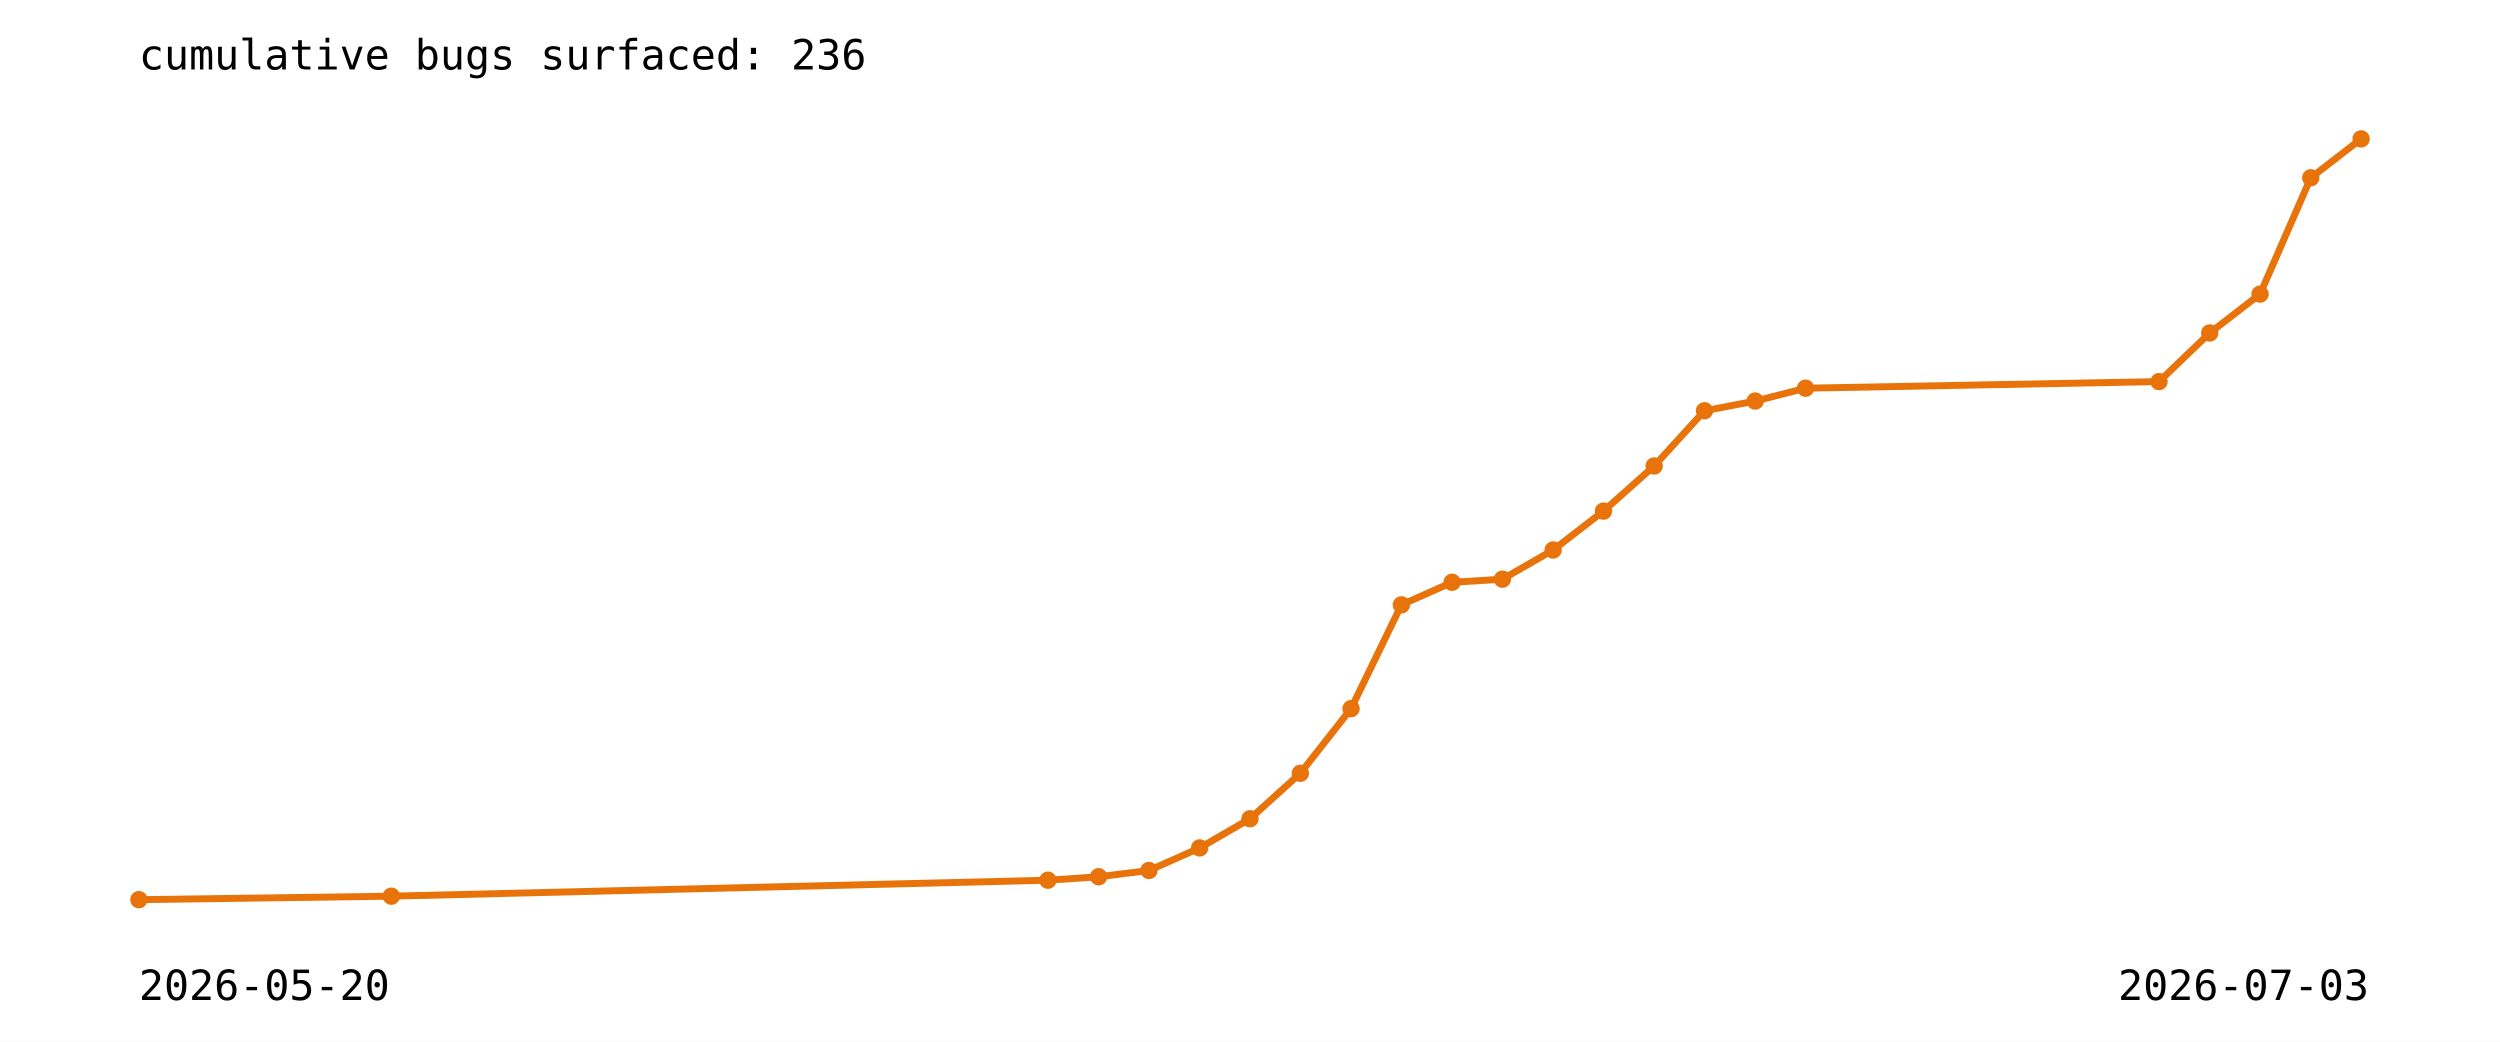
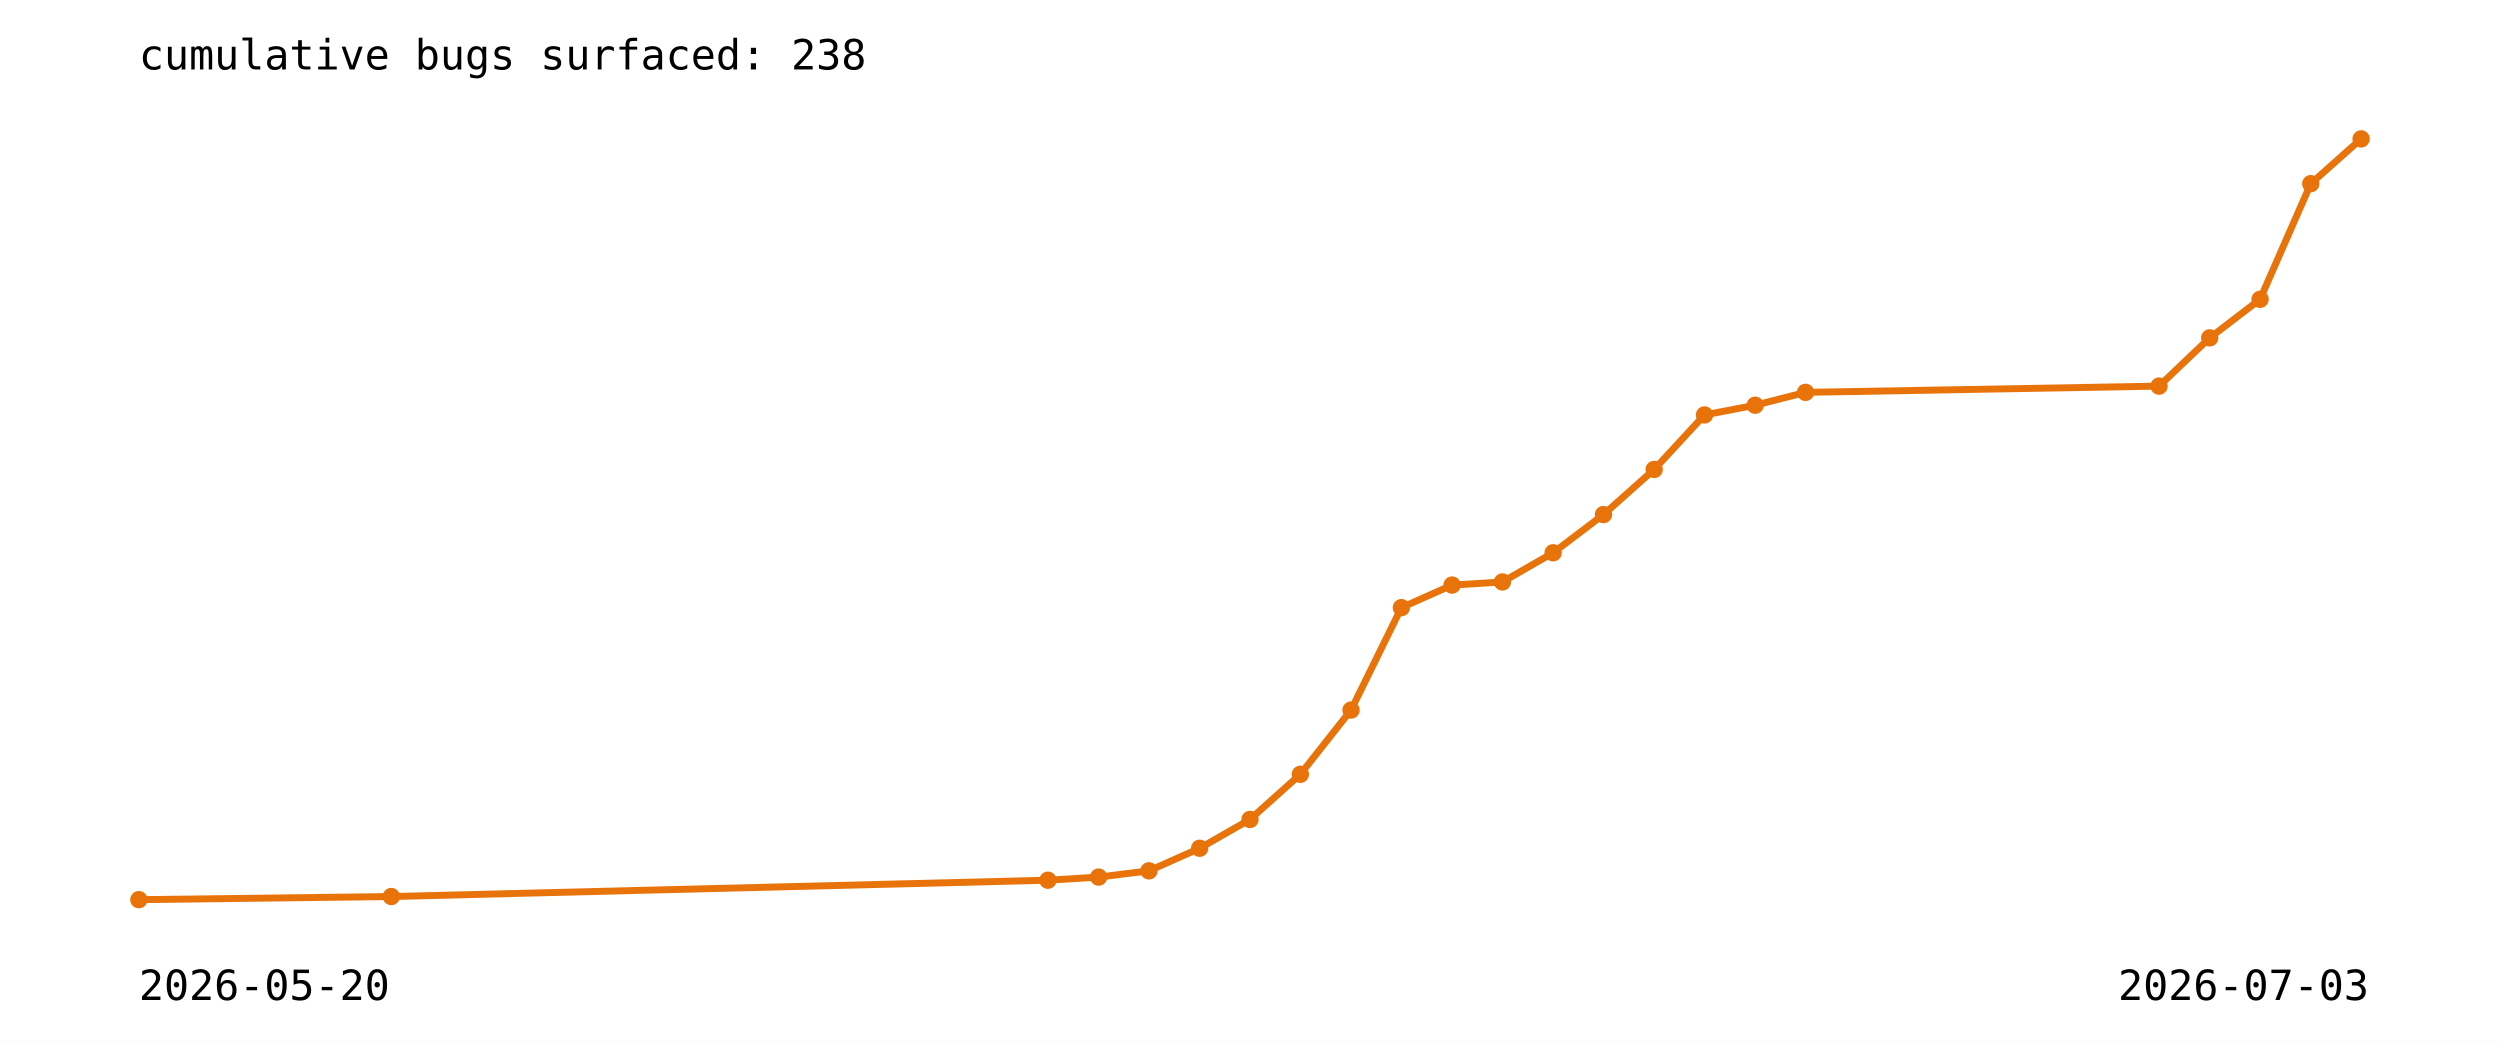
<svg xmlns="http://www.w3.org/2000/svg" width="720" height="300" font-family="monospace" font-size="12">
  <rect width="720" height="300" fill="white" />
-   <polyline fill="none" stroke="#e8730a" stroke-width="2" points="40.0,259.1 112.7,258.1 301.8,253.5 316.4,252.5 330.9,250.7 345.5,244.2 360.0,235.8 374.5,222.7 389.1,204.1 403.6,174.2 418.2,167.7 432.7,166.8 447.3,158.4 461.8,147.2 476.4,134.2 490.9,118.3 505.5,115.5 520.0,111.8 621.8,109.9 636.4,95.9 650.9,84.7 665.5,51.2 680.0,40.0" />
+   <polyline fill="none" stroke="#e8730a" stroke-width="2" points="40.0,259.1 112.7,258.2 301.8,253.5 316.4,252.6 330.9,250.8 345.5,244.3 360.0,236.0 374.5,223.0 389.1,204.5 403.6,175.0 418.2,168.5 432.7,167.6 447.3,159.2 461.8,148.2 476.4,135.2 490.9,119.5 505.5,116.7 520.0,113.0 621.8,111.2 636.4,97.3 650.9,86.2 665.5,52.9 680.0,40.0" />
  <circle cx="40.0" cy="259.1" r="2.5" fill="#e8730a" />
-   <circle cx="112.7" cy="258.1" r="2.5" fill="#e8730a" />
+   <circle cx="112.7" cy="258.2" r="2.5" fill="#e8730a" />
  <circle cx="301.8" cy="253.5" r="2.5" fill="#e8730a" />
-   <circle cx="316.4" cy="252.5" r="2.5" fill="#e8730a" />
-   <circle cx="330.9" cy="250.7" r="2.5" fill="#e8730a" />
-   <circle cx="345.5" cy="244.2" r="2.5" fill="#e8730a" />
-   <circle cx="360.0" cy="235.8" r="2.5" fill="#e8730a" />
-   <circle cx="374.5" cy="222.7" r="2.5" fill="#e8730a" />
-   <circle cx="389.1" cy="204.1" r="2.5" fill="#e8730a" />
-   <circle cx="403.6" cy="174.2" r="2.5" fill="#e8730a" />
-   <circle cx="418.2" cy="167.7" r="2.5" fill="#e8730a" />
-   <circle cx="432.7" cy="166.8" r="2.5" fill="#e8730a" />
-   <circle cx="447.3" cy="158.4" r="2.5" fill="#e8730a" />
-   <circle cx="461.8" cy="147.2" r="2.5" fill="#e8730a" />
-   <circle cx="476.4" cy="134.2" r="2.5" fill="#e8730a" />
-   <circle cx="490.9" cy="118.3" r="2.5" fill="#e8730a" />
-   <circle cx="505.5" cy="115.5" r="2.5" fill="#e8730a" />
-   <circle cx="520.0" cy="111.8" r="2.5" fill="#e8730a" />
-   <circle cx="621.8" cy="109.9" r="2.5" fill="#e8730a" />
-   <circle cx="636.4" cy="95.9" r="2.5" fill="#e8730a" />
-   <circle cx="650.9" cy="84.7" r="2.5" fill="#e8730a" />
-   <circle cx="665.5" cy="51.2" r="2.5" fill="#e8730a" />
+   <circle cx="316.4" cy="252.6" r="2.5" fill="#e8730a" />
+   <circle cx="330.9" cy="250.8" r="2.5" fill="#e8730a" />
+   <circle cx="345.5" cy="244.3" r="2.5" fill="#e8730a" />
+   <circle cx="360.0" cy="236.0" r="2.5" fill="#e8730a" />
+   <circle cx="374.5" cy="223.0" r="2.5" fill="#e8730a" />
+   <circle cx="389.1" cy="204.5" r="2.5" fill="#e8730a" />
+   <circle cx="403.6" cy="175.0" r="2.5" fill="#e8730a" />
+   <circle cx="418.2" cy="168.5" r="2.5" fill="#e8730a" />
+   <circle cx="432.7" cy="167.6" r="2.5" fill="#e8730a" />
+   <circle cx="447.3" cy="159.2" r="2.5" fill="#e8730a" />
+   <circle cx="461.8" cy="148.2" r="2.5" fill="#e8730a" />
+   <circle cx="476.4" cy="135.2" r="2.5" fill="#e8730a" />
+   <circle cx="490.9" cy="119.5" r="2.5" fill="#e8730a" />
+   <circle cx="505.5" cy="116.7" r="2.5" fill="#e8730a" />
+   <circle cx="520.0" cy="113.0" r="2.5" fill="#e8730a" />
+   <circle cx="621.8" cy="111.2" r="2.5" fill="#e8730a" />
+   <circle cx="636.4" cy="97.3" r="2.5" fill="#e8730a" />
+   <circle cx="650.9" cy="86.2" r="2.5" fill="#e8730a" />
+   <circle cx="665.5" cy="52.9" r="2.5" fill="#e8730a" />
  <circle cx="680.0" cy="40.0" r="2.5" fill="#e8730a" />
  <text x="40" y="288">2026-05-20</text>
  <text x="610" y="288">2026-07-03</text>
-   <text x="40" y="20">cumulative bugs surfaced: 236</text>
+   <text x="40" y="20">cumulative bugs surfaced: 238</text>
</svg>
